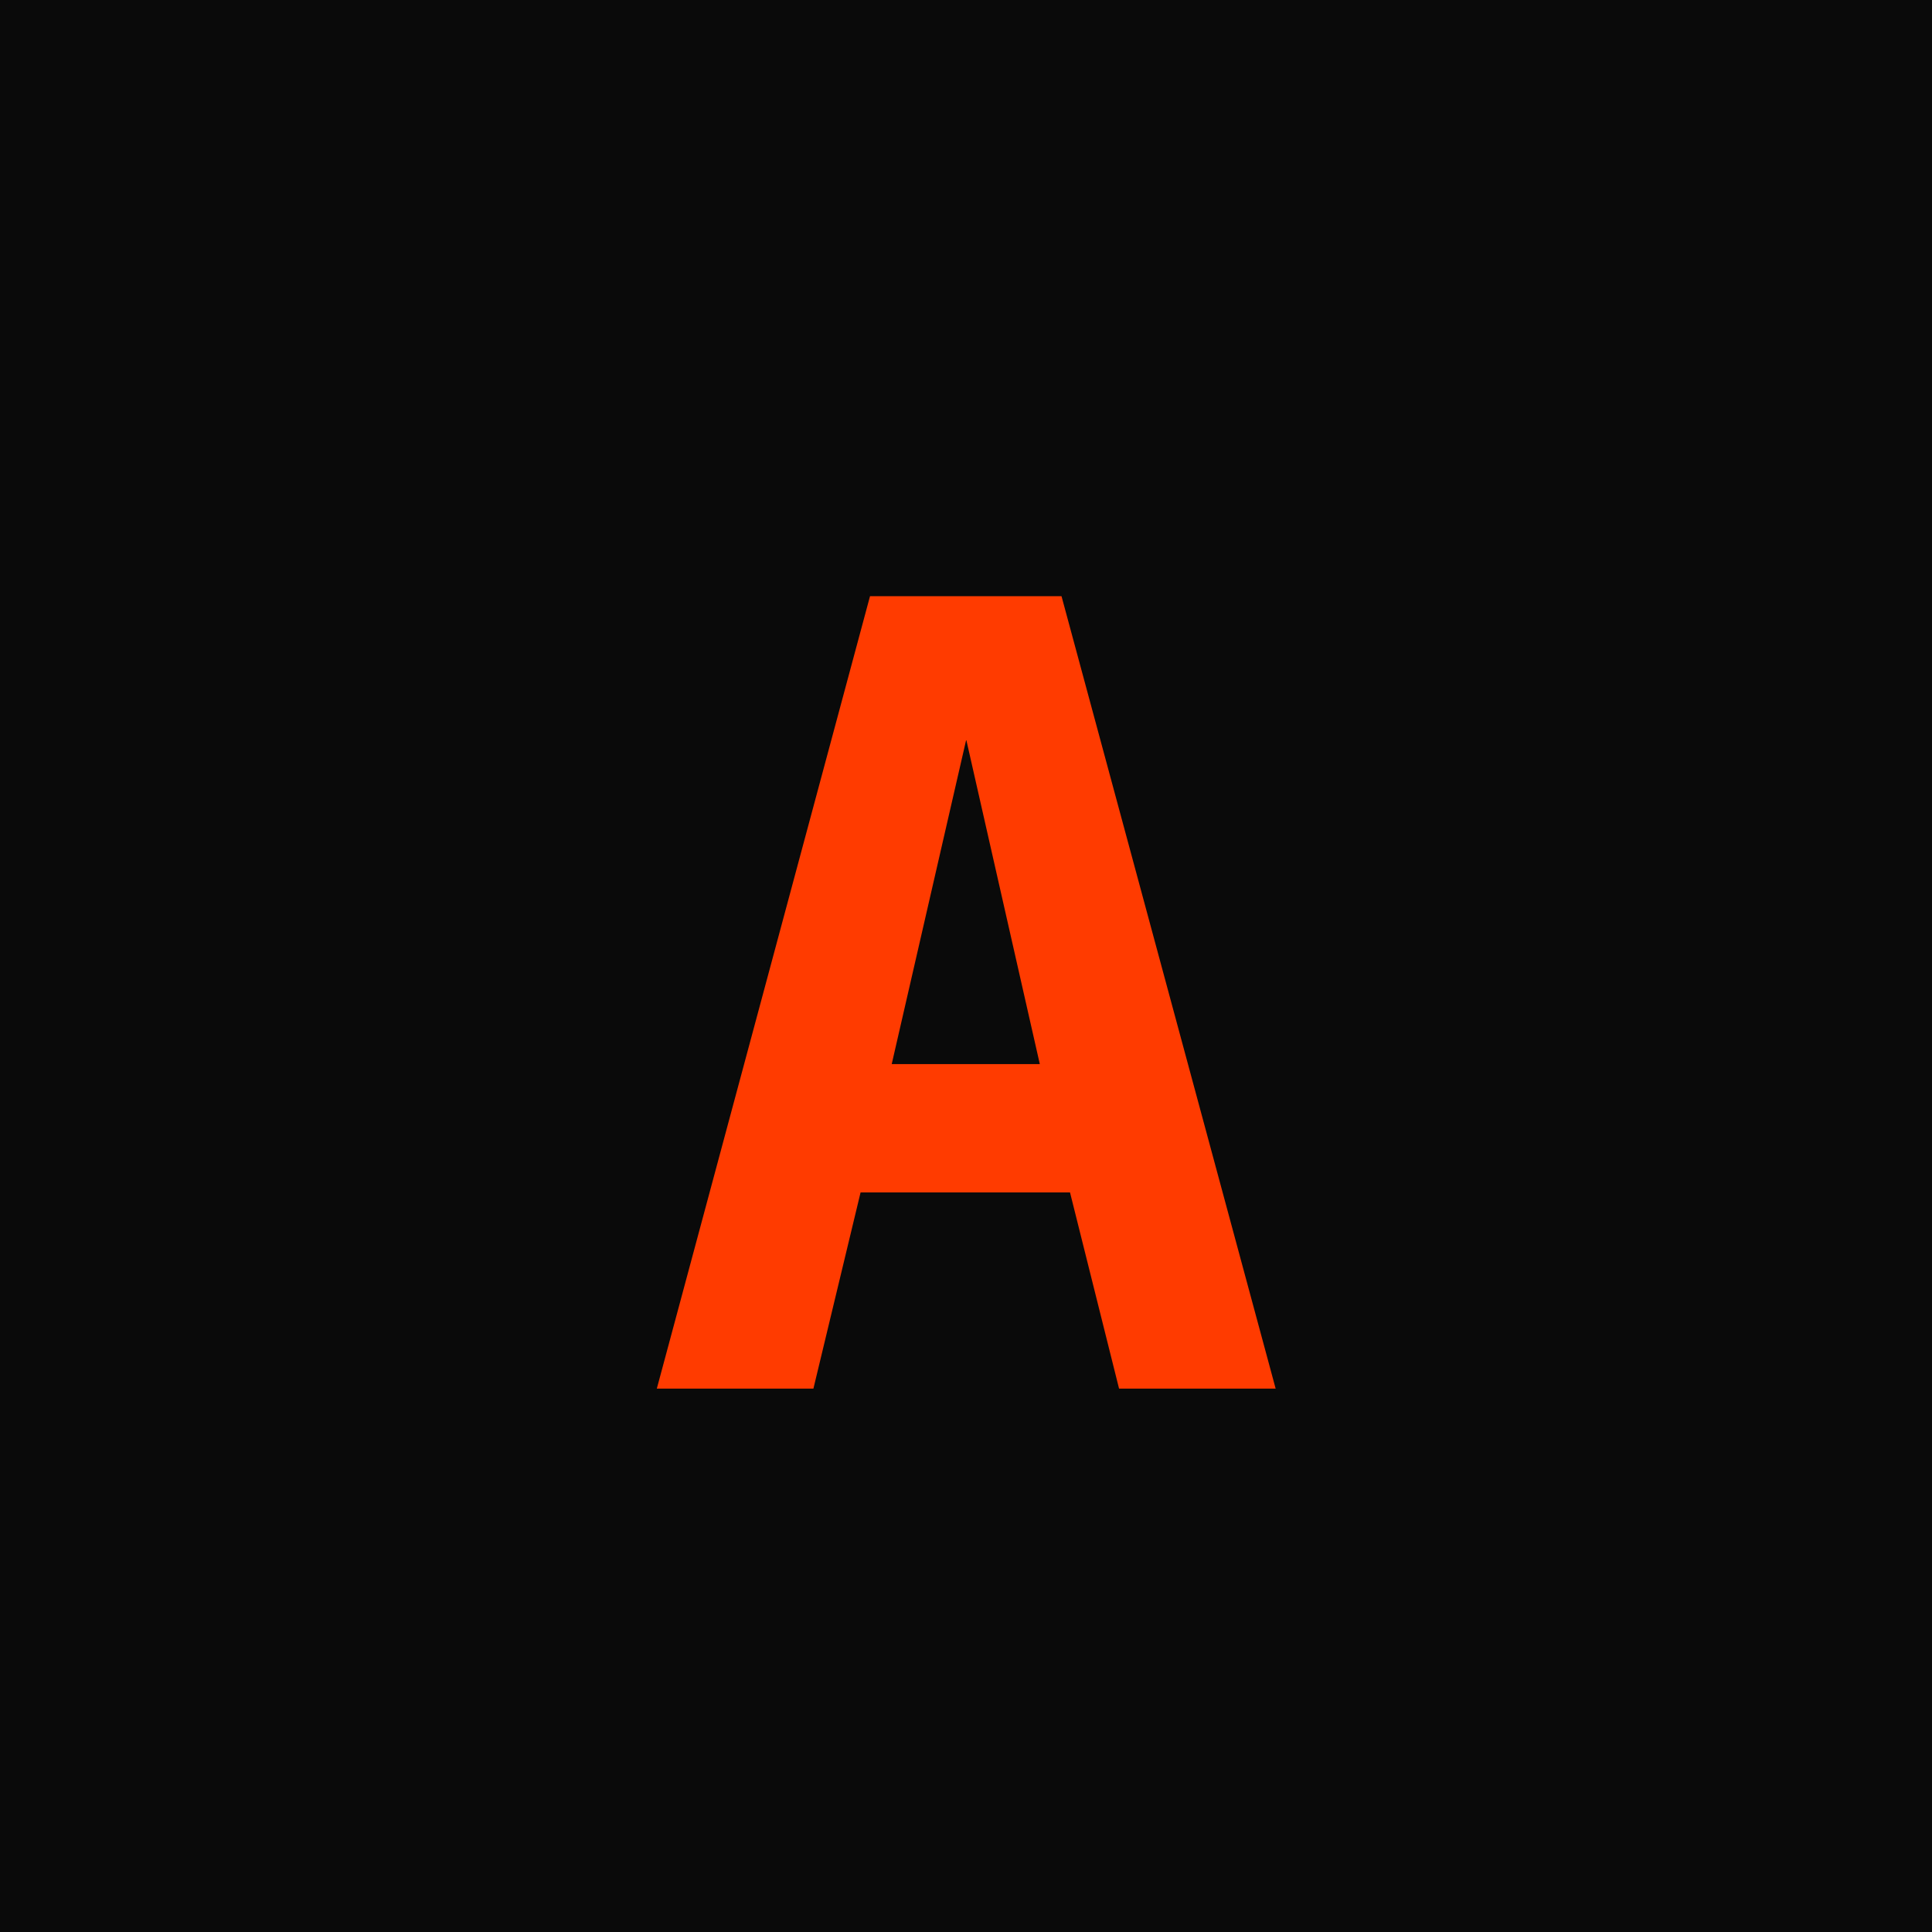
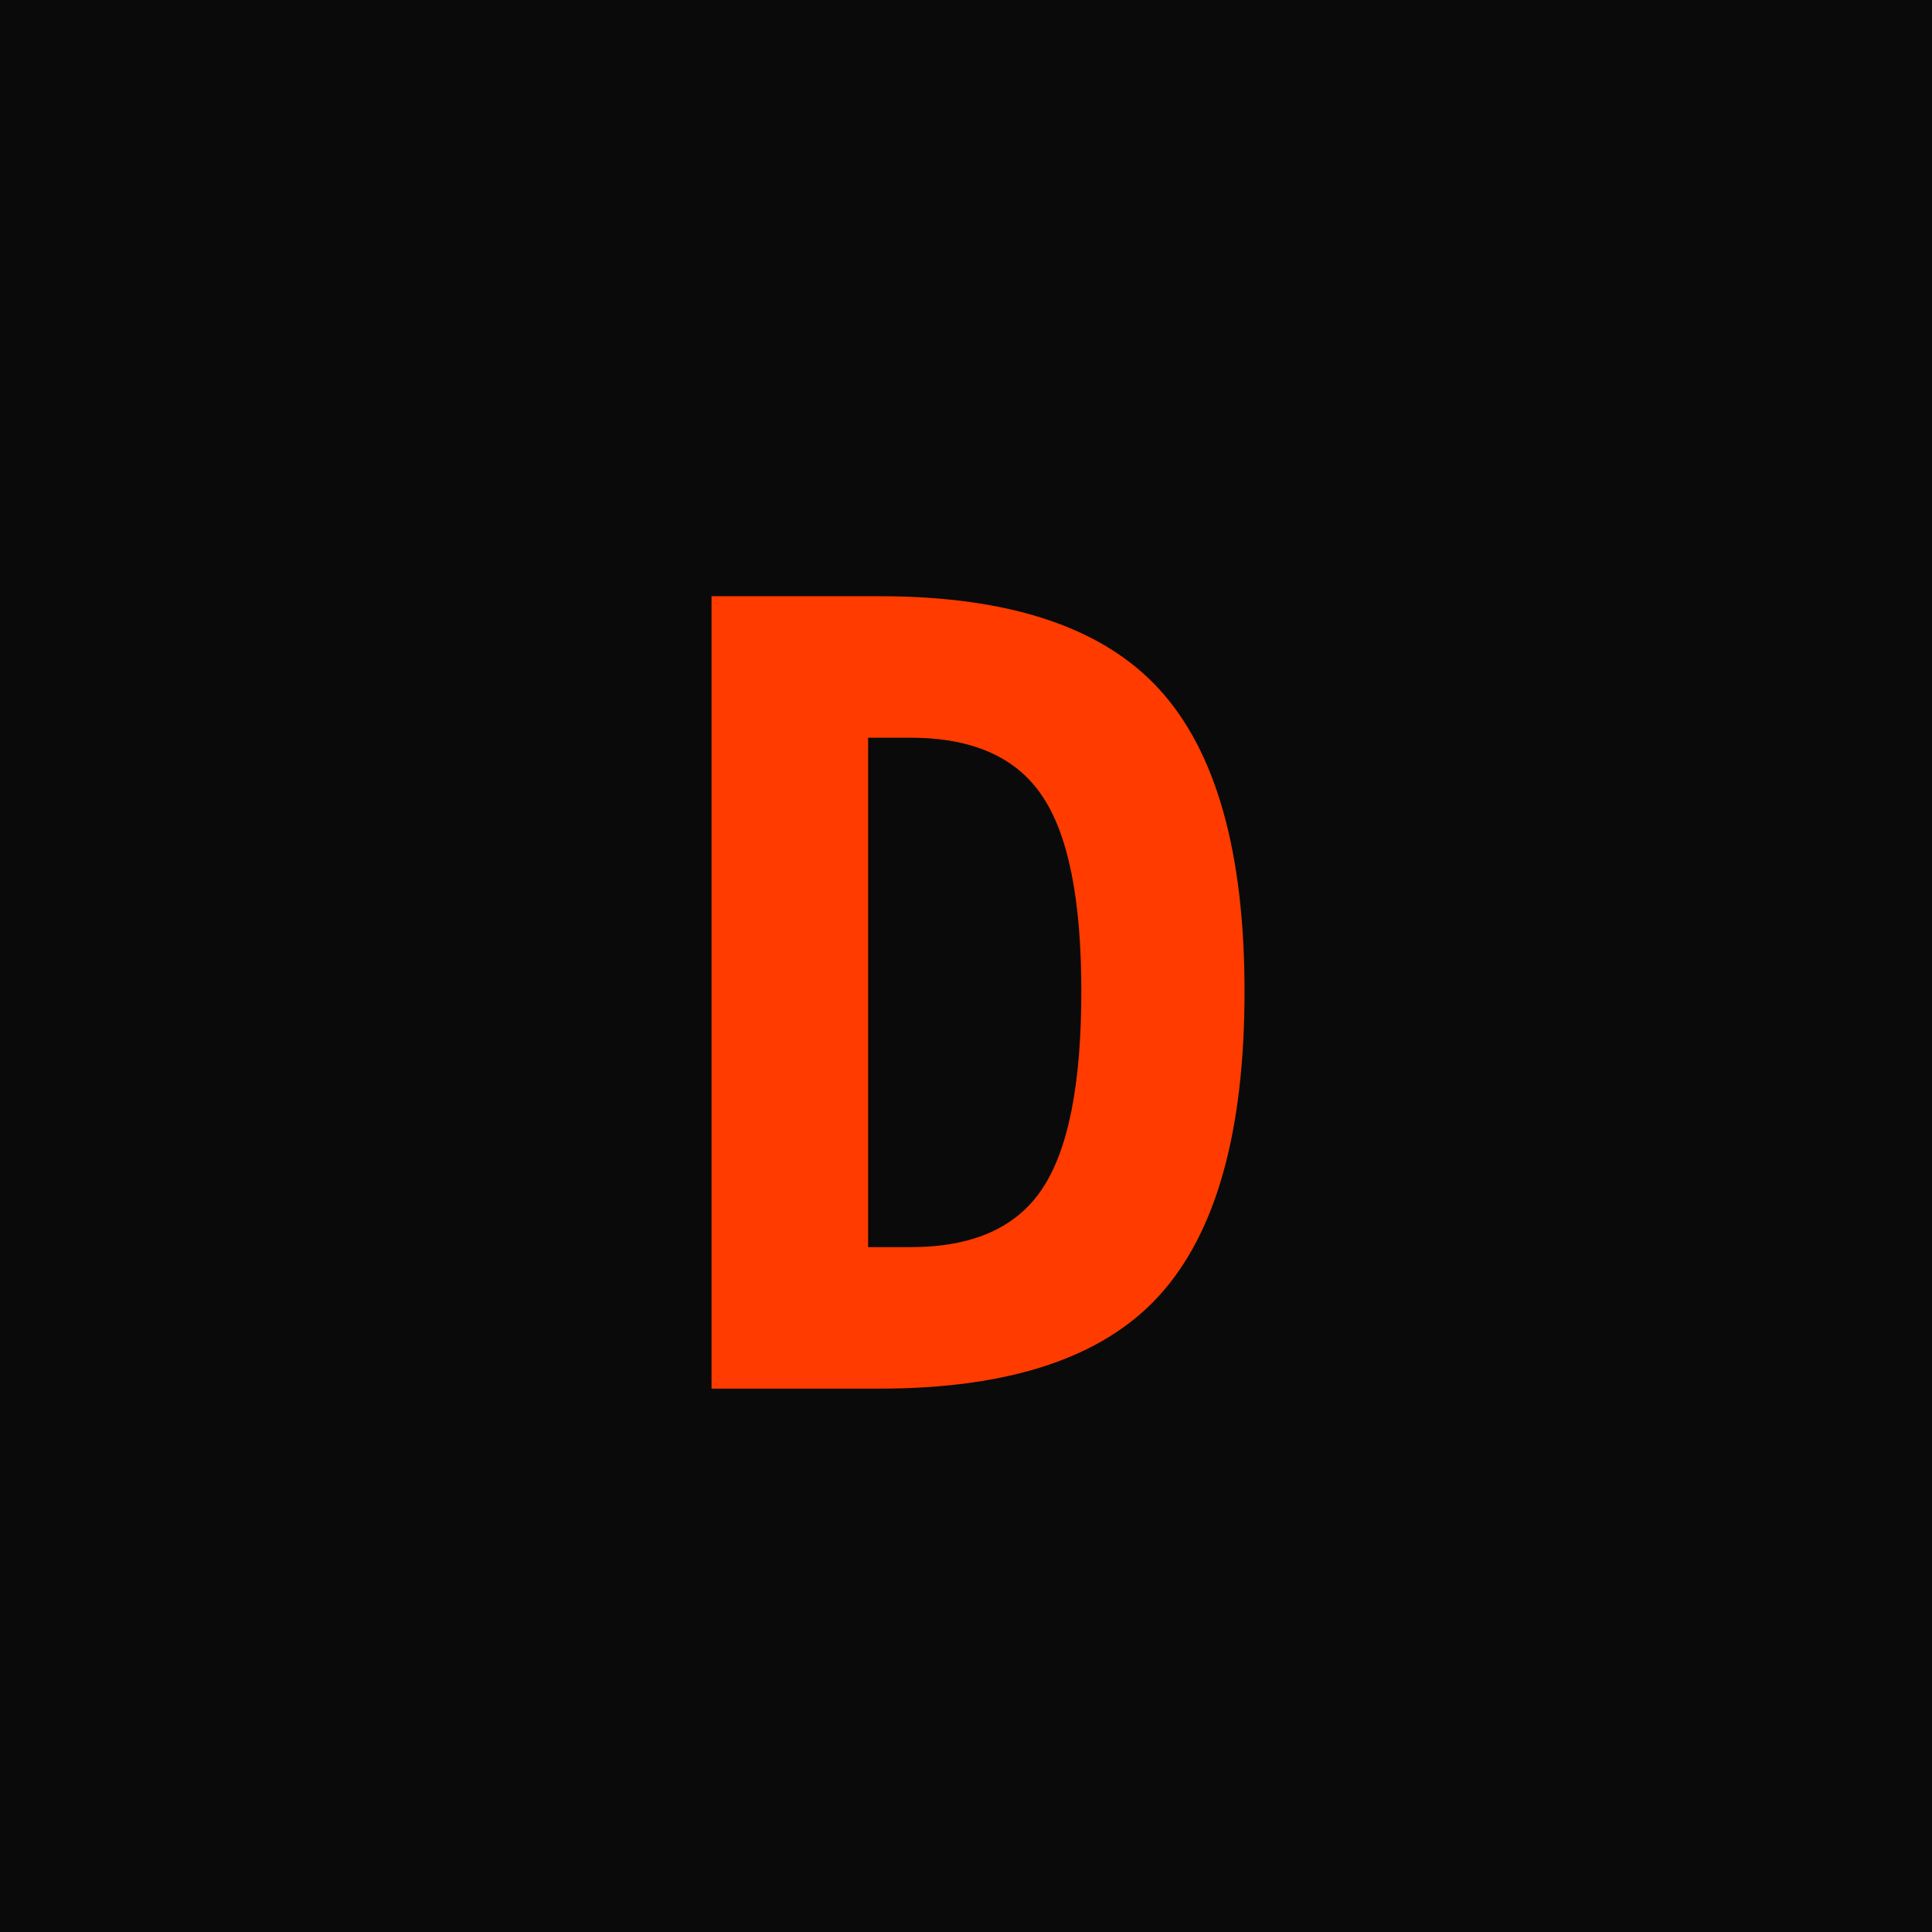
<svg xmlns="http://www.w3.org/2000/svg" viewBox="0 0 32 32">
  <rect width="32" height="32" fill="#0A0A0A" />
-   <text x="16" y="23" font-family="monospace" font-size="18" font-weight="700" fill="#FF3B00" text-anchor="middle">A</text>
+   <text x="16" y="23" font-family="monospace" font-size="18" font-weight="700" fill="#FF3B00" text-anchor="middle">D</text>
</svg>
